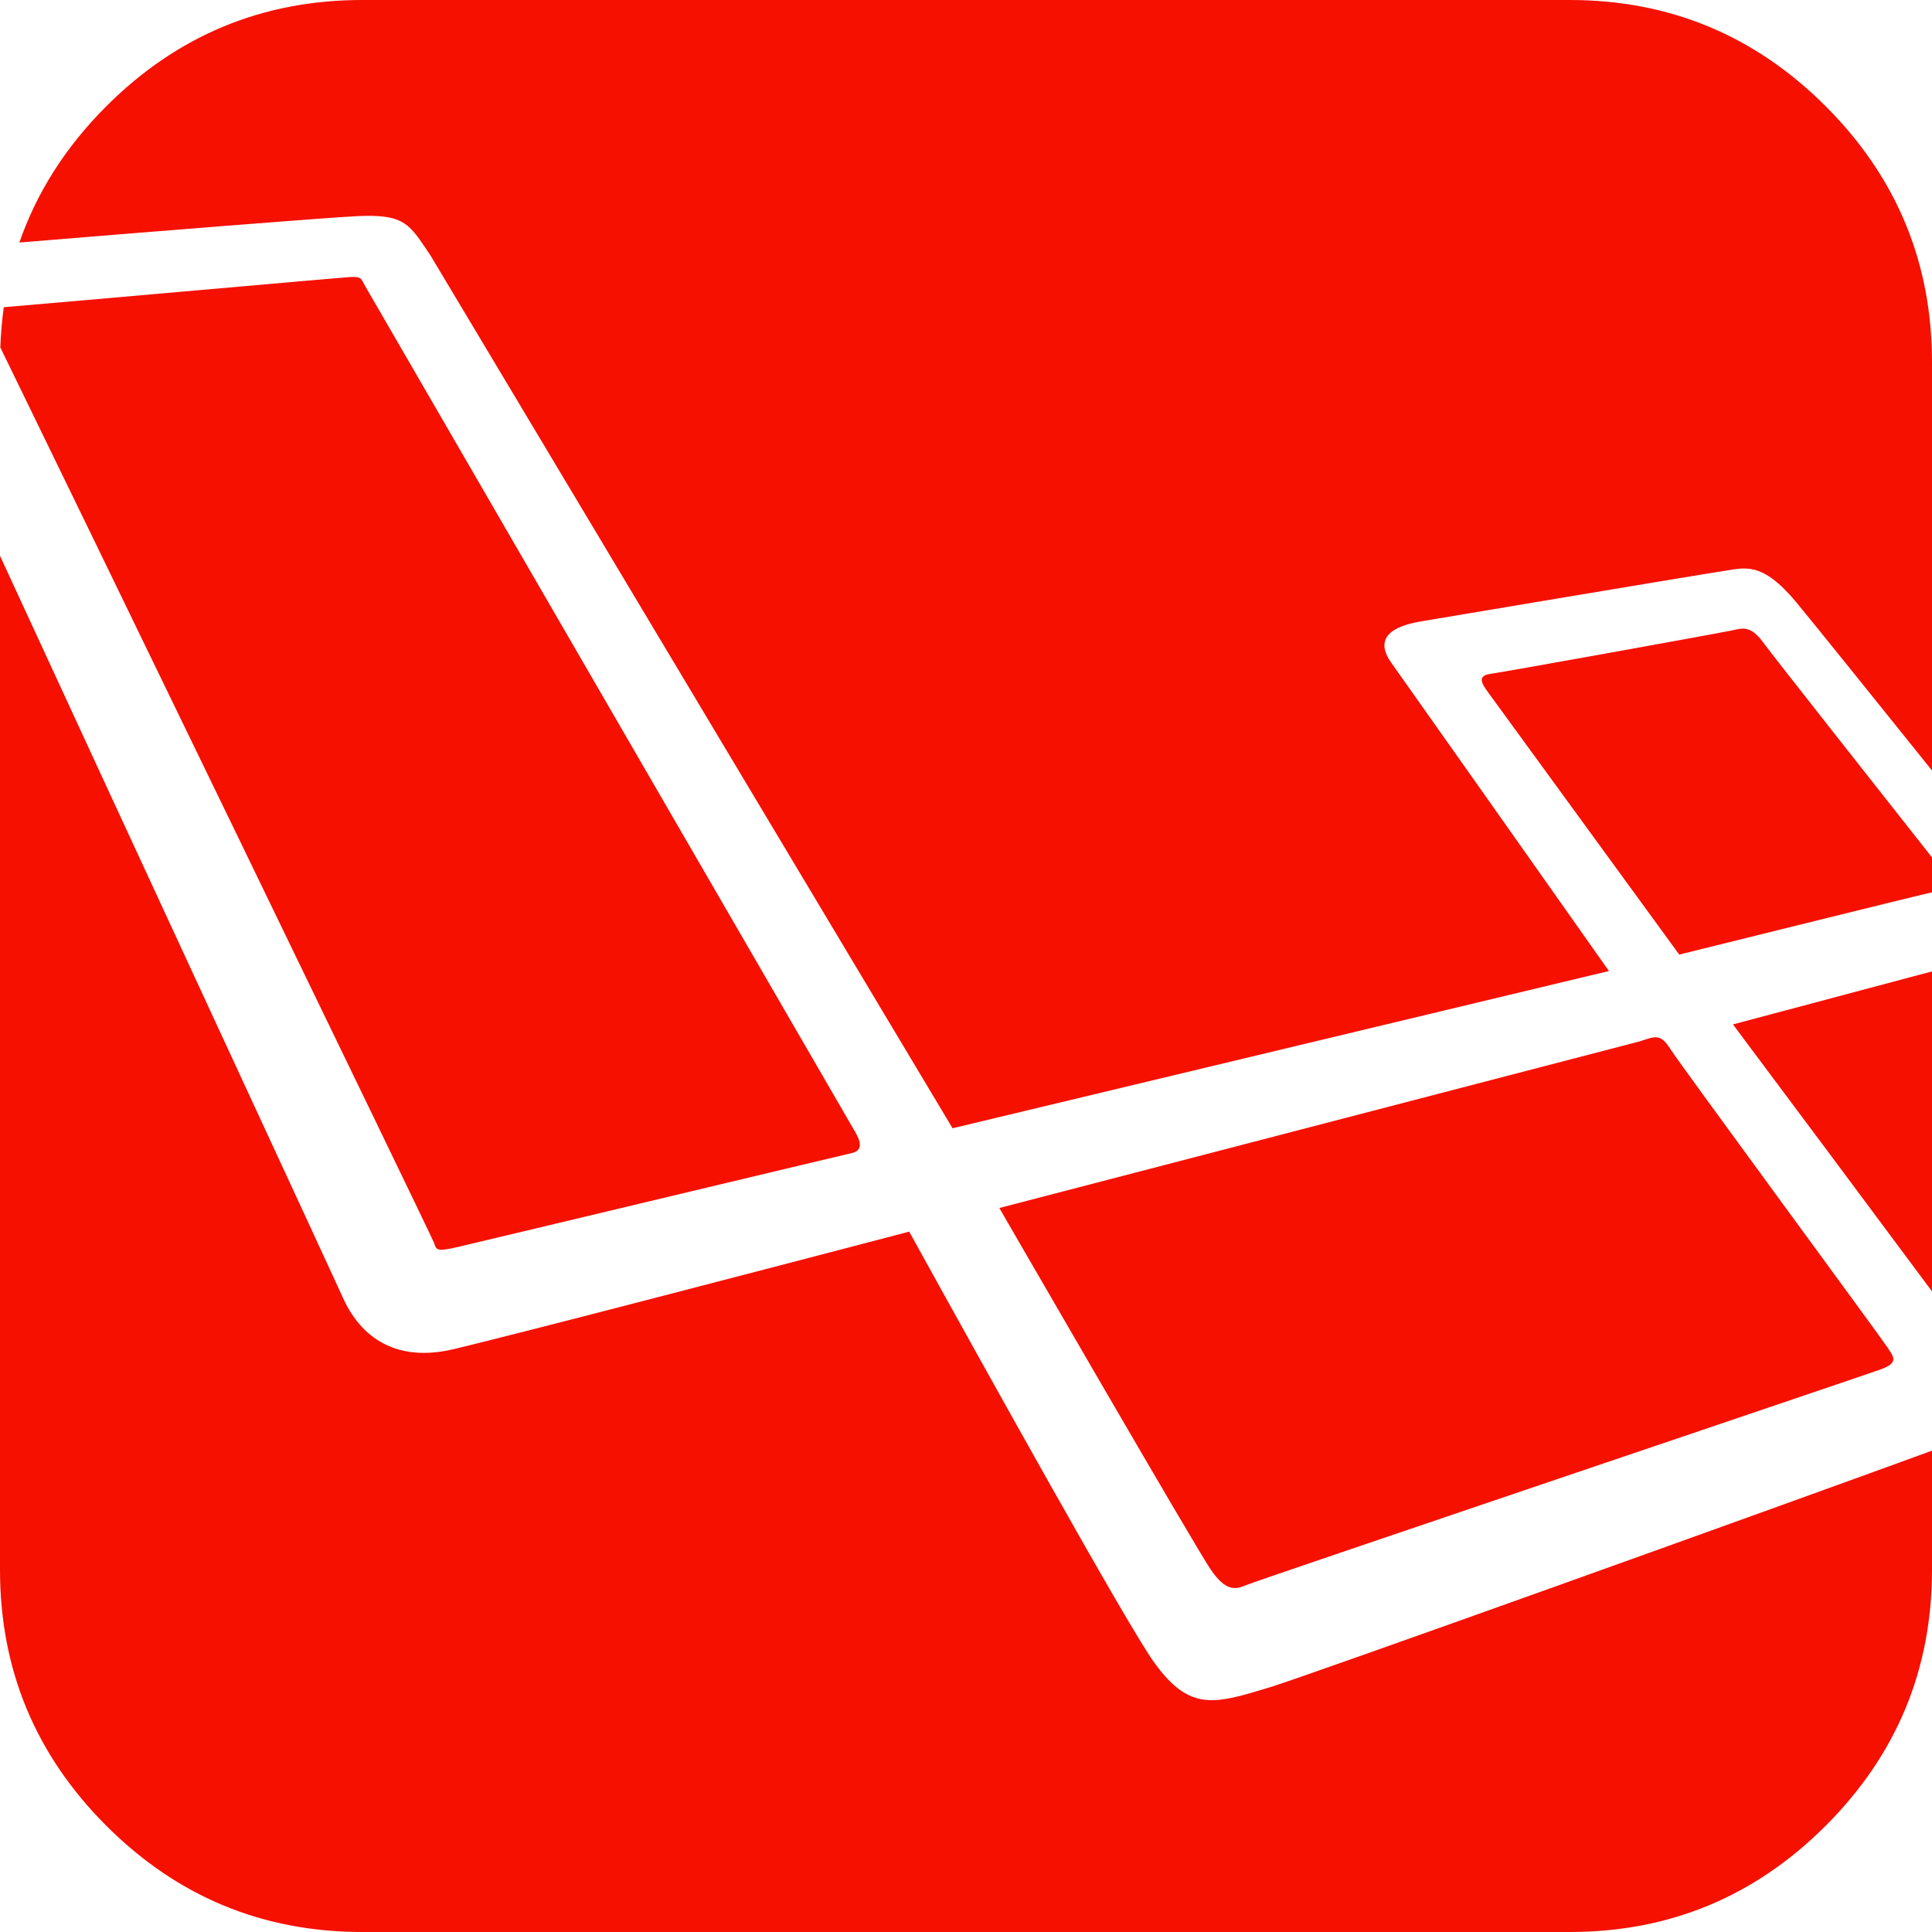
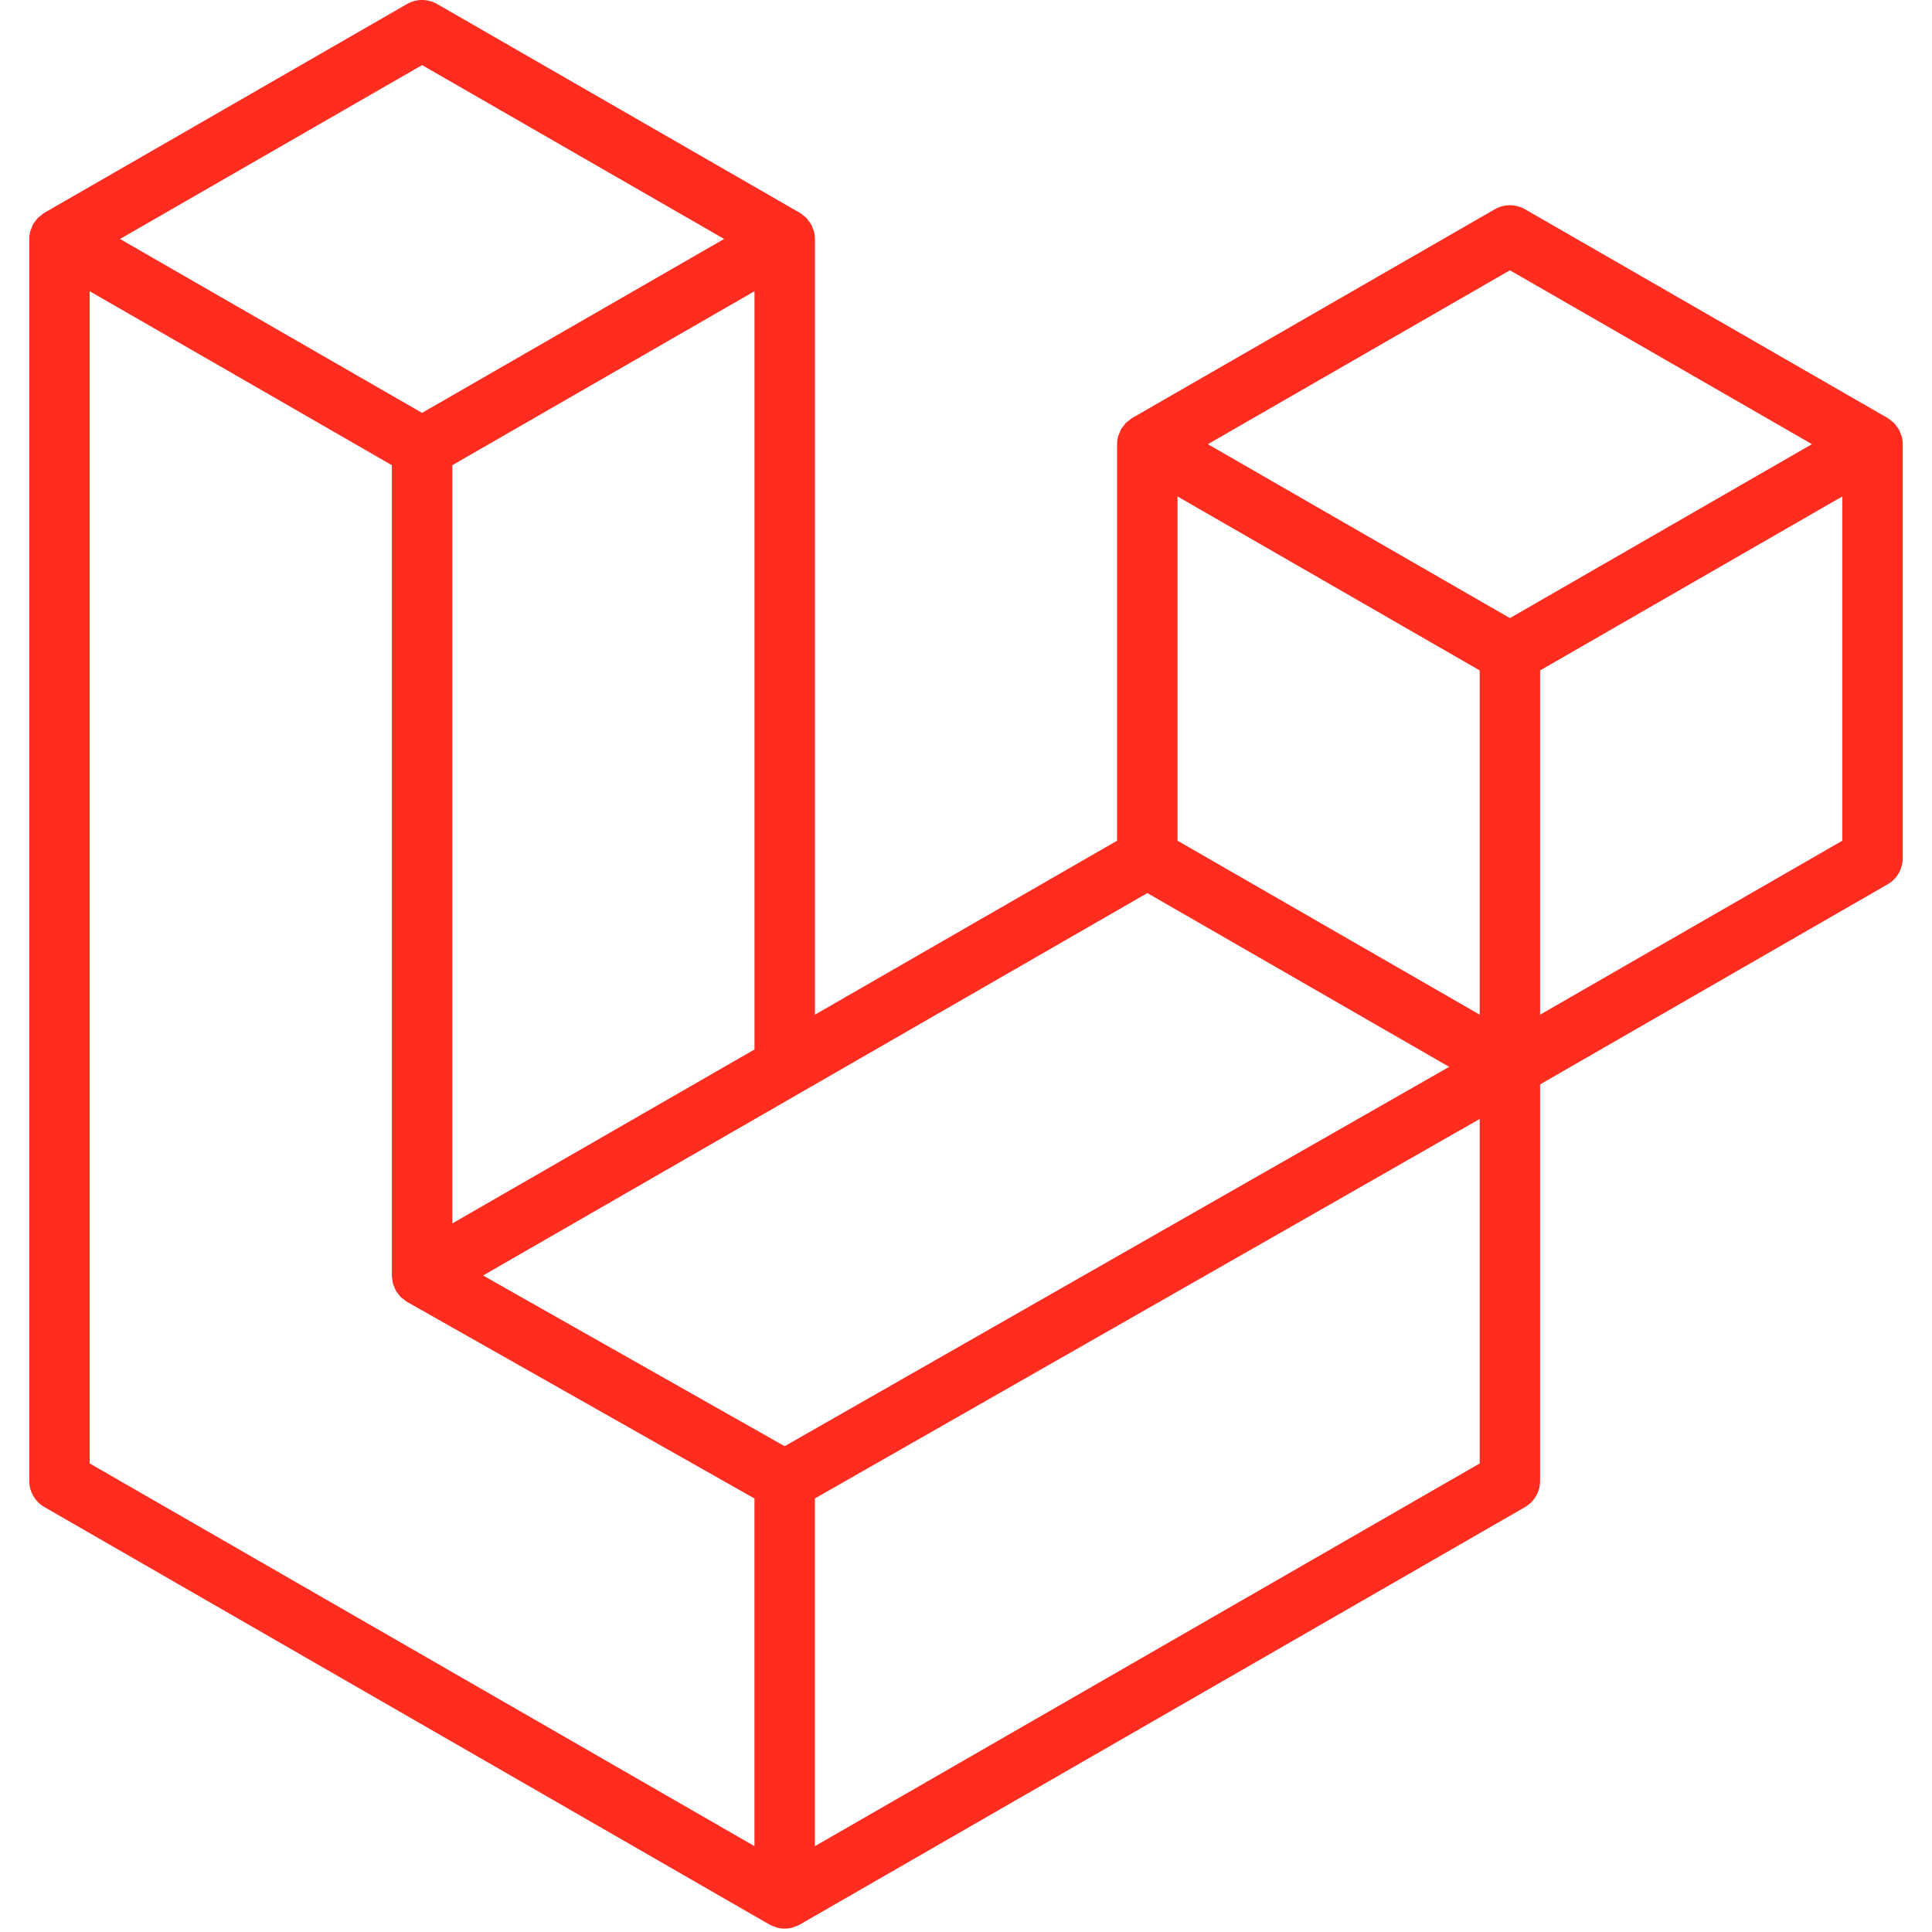
- <svg xmlns="http://www.w3.org/2000/svg" width="64px" height="64px" viewBox="0 0 256 256" preserveAspectRatio="xMinYMin meet" fill="#000000">
+ <svg xmlns="http://www.w3.org/2000/svg" width="64px" height="64px" viewBox="-4 0 264 264" version="1.1" preserveAspectRatio="xMidYMid" fill="#000000">
  <g id="SVGRepo_bgCarrier" stroke-width="0" />
  <g id="SVGRepo_tracerCarrier" stroke-linecap="round" stroke-linejoin="round" />
  <g id="SVGRepo_iconCarrier">
-     <g fill="#f51000">
-       <path d="M160.445 208c2 2.889 3.222 2.667 4.777 2 1.555-.667 81.556-27.667 84-28.555 2.444-.889 1.667-1.667.89-2.89-.778-1.222-27.445-37.444-28.779-39.555-1.333-2.111-2-1.667-4.111-1l-84.805 22.067S158.445 205.11 160.445 208zM256 171.115v-42.398c-9.541 2.542-21.609 5.756-26.373 7.023 7.187 9.616 18.423 24.665 26.373 35.375zM229.545 83.521c-1.307.297-30.247 5.527-32.03 5.764-1.782.238-1.188 1.248-.475 2.258l25.467 34.943s31.139-7.725 33.041-8.141c.154-.034.305-.07.452-.107v-4.627c-5.66-7.177-21.08-26.718-22.413-28.544-1.604-2.199-2.734-1.842-4.042-1.546z" />
-       <path d="M47.456 28.634c6.267-.285 6.839 1.141 9.592 5.224l69.17 115.642 86.974-20.835c-4.819-6.831-26.695-37.846-28.81-40.806-2.376-3.328.06-4.873 3.923-5.526 3.862-.654 37.14-6.24 39.992-6.656 2.853-.416 5.112-1.426 9.746 4.16 2.372 2.858 10.412 12.87 17.957 22.255V48c0-13.222-4.695-24.528-14.083-33.917C232.528 4.695 221.222 0 208 0H48C34.778 0 23.472 4.695 14.083 14.083 8.698 19.47 4.865 25.487 2.57 32.134c15.678-1.288 40.501-3.3 44.887-3.5z" />
-       <path d="M168.289 223.564c-7.334 2.222-10.623 3.325-15.4-3.342-3.578-4.993-22.927-39.843-32.414-57.023-17.955 4.702-50.814 13.278-60.29 15.555-9.248 2.222-13.198-3.323-14.717-6.74C44.403 169.616 17.289 111.158 0 73.65V208c0 13.223 4.695 24.527 14.083 33.917C23.472 251.305 34.778 256 48 256h160c13.222 0 24.528-4.695 33.917-14.083C251.305 232.527 256 221.223 256 208v-15.781c-19.64 7.184-82.77 29.848-87.711 31.345z" />
-       <path d="M60.412 165.288c2.6-.595 51.313-12.253 52.353-12.476 1.04-.223 1.708-.817.594-2.747-1.114-1.93-64.934-112.09-64.934-112.09-.589-1.011-.421-1.348-2.022-1.264-1.427.076-37.538 3.298-45.898 3.996a51.038 51.038 0 0 0-.461 5.331c8.487 17.375 57.199 117.837 57.472 118.655.297.892.297 1.189 2.896.595z" />
+     <g>
+       <path d="M255.856,59.62 C255.951,59.971 256,60.333 256,60.697 L256,117.265 C256,118.743 255.209,120.108 253.927,120.843 L206.449,148.179 L206.449,202.36 C206.449,203.834 205.665,205.195 204.387,205.938 L105.279,262.991 C105.052,263.119 104.805,263.202 104.557,263.29 C104.464,263.321 104.377,263.377 104.279,263.403 C103.586,263.585 102.858,263.585 102.165,263.403 C102.051,263.372 101.948,263.31 101.84,263.269 C101.613,263.186 101.376,263.114 101.16,262.991 L2.073,205.938 C0.791,205.202 0,203.837 0,202.36 L0,32.656 C0,32.284 0.052,31.923 0.144,31.573 C0.175,31.454 0.247,31.346 0.289,31.227 C0.366,31.011 0.438,30.789 0.552,30.588 C0.629,30.454 0.742,30.346 0.835,30.222 C0.954,30.057 1.062,29.887 1.201,29.743 C1.32,29.624 1.475,29.536 1.609,29.433 C1.758,29.309 1.892,29.175 2.062,29.077 L2.067,29.077 L51.613,0.551 C52.89,-0.184 54.461,-0.184 55.738,0.551 L105.284,29.077 L105.294,29.077 C105.459,29.181 105.599,29.309 105.748,29.428 C105.882,29.531 106.032,29.624 106.15,29.737 C106.295,29.887 106.398,30.057 106.521,30.222 C106.609,30.346 106.728,30.454 106.8,30.588 C106.918,30.794 106.985,31.011 107.068,31.227 C107.109,31.346 107.181,31.454 107.212,31.578 C107.307,31.929 107.356,32.292 107.357,32.656 L107.357,138.651 L148.643,114.878 L148.643,60.692 C148.643,60.331 148.695,59.965 148.788,59.62 C148.824,59.496 148.891,59.388 148.932,59.269 C149.015,59.053 149.087,58.831 149.2,58.63 C149.277,58.496 149.391,58.388 149.479,58.264 C149.602,58.099 149.705,57.929 149.85,57.784 C149.968,57.666 150.118,57.578 150.252,57.475 C150.407,57.351 150.541,57.217 150.706,57.119 L150.711,57.119 L200.262,28.593 C201.538,27.857 203.11,27.857 204.387,28.593 L253.933,57.119 C254.108,57.222 254.242,57.351 254.397,57.47 C254.525,57.573 254.675,57.666 254.794,57.779 C254.938,57.929 255.041,58.099 255.165,58.264 C255.258,58.388 255.371,58.496 255.443,58.63 C255.562,58.831 255.629,59.053 255.711,59.269 C255.758,59.388 255.825,59.496 255.856,59.62 Z M247.741,114.878 L247.741,67.838 L230.402,77.819 L206.449,91.611 L206.449,138.651 L247.746,114.878 L247.741,114.878 Z M198.195,199.973 L198.195,152.901 L174.633,166.358 L107.352,204.757 L107.352,252.272 L198.195,199.973 Z M8.259,39.796 L8.259,199.973 L99.092,252.267 L99.092,204.762 L51.639,177.906 L51.624,177.896 L51.603,177.886 C51.443,177.793 51.309,177.659 51.16,177.546 C51.031,177.442 50.881,177.36 50.768,177.246 L50.758,177.231 C50.624,177.102 50.531,176.942 50.417,176.798 C50.314,176.659 50.191,176.54 50.108,176.396 L50.103,176.38 C50.01,176.226 49.953,176.04 49.886,175.865 C49.819,175.71 49.732,175.566 49.69,175.401 L49.69,175.396 C49.639,175.2 49.629,174.993 49.608,174.792 C49.587,174.638 49.546,174.483 49.546,174.328 L49.546,174.318 L49.546,63.569 L25.598,49.772 L8.259,39.801 L8.259,39.796 Z M53.681,8.893 L12.399,32.656 L53.671,56.418 L94.947,32.65 L53.671,8.893 L53.681,8.893 Z M75.149,157.191 L99.097,143.405 L99.097,39.796 L81.759,49.778 L57.805,63.569 L57.805,167.177 L75.149,157.191 Z M202.324,36.935 L161.048,60.697 L202.324,84.46 L243.595,60.692 L202.324,36.935 Z M198.195,91.611 L174.241,77.819 L156.903,67.838 L156.903,114.878 L180.851,128.665 L198.195,138.651 L198.195,91.611 Z M103.217,197.617 L163.76,163.053 L194.024,145.781 L152.778,122.034 L105.289,149.375 L62.007,174.292 L103.217,197.617 Z" fill="#FF2D20"> </path>
    </g>
  </g>
</svg>
